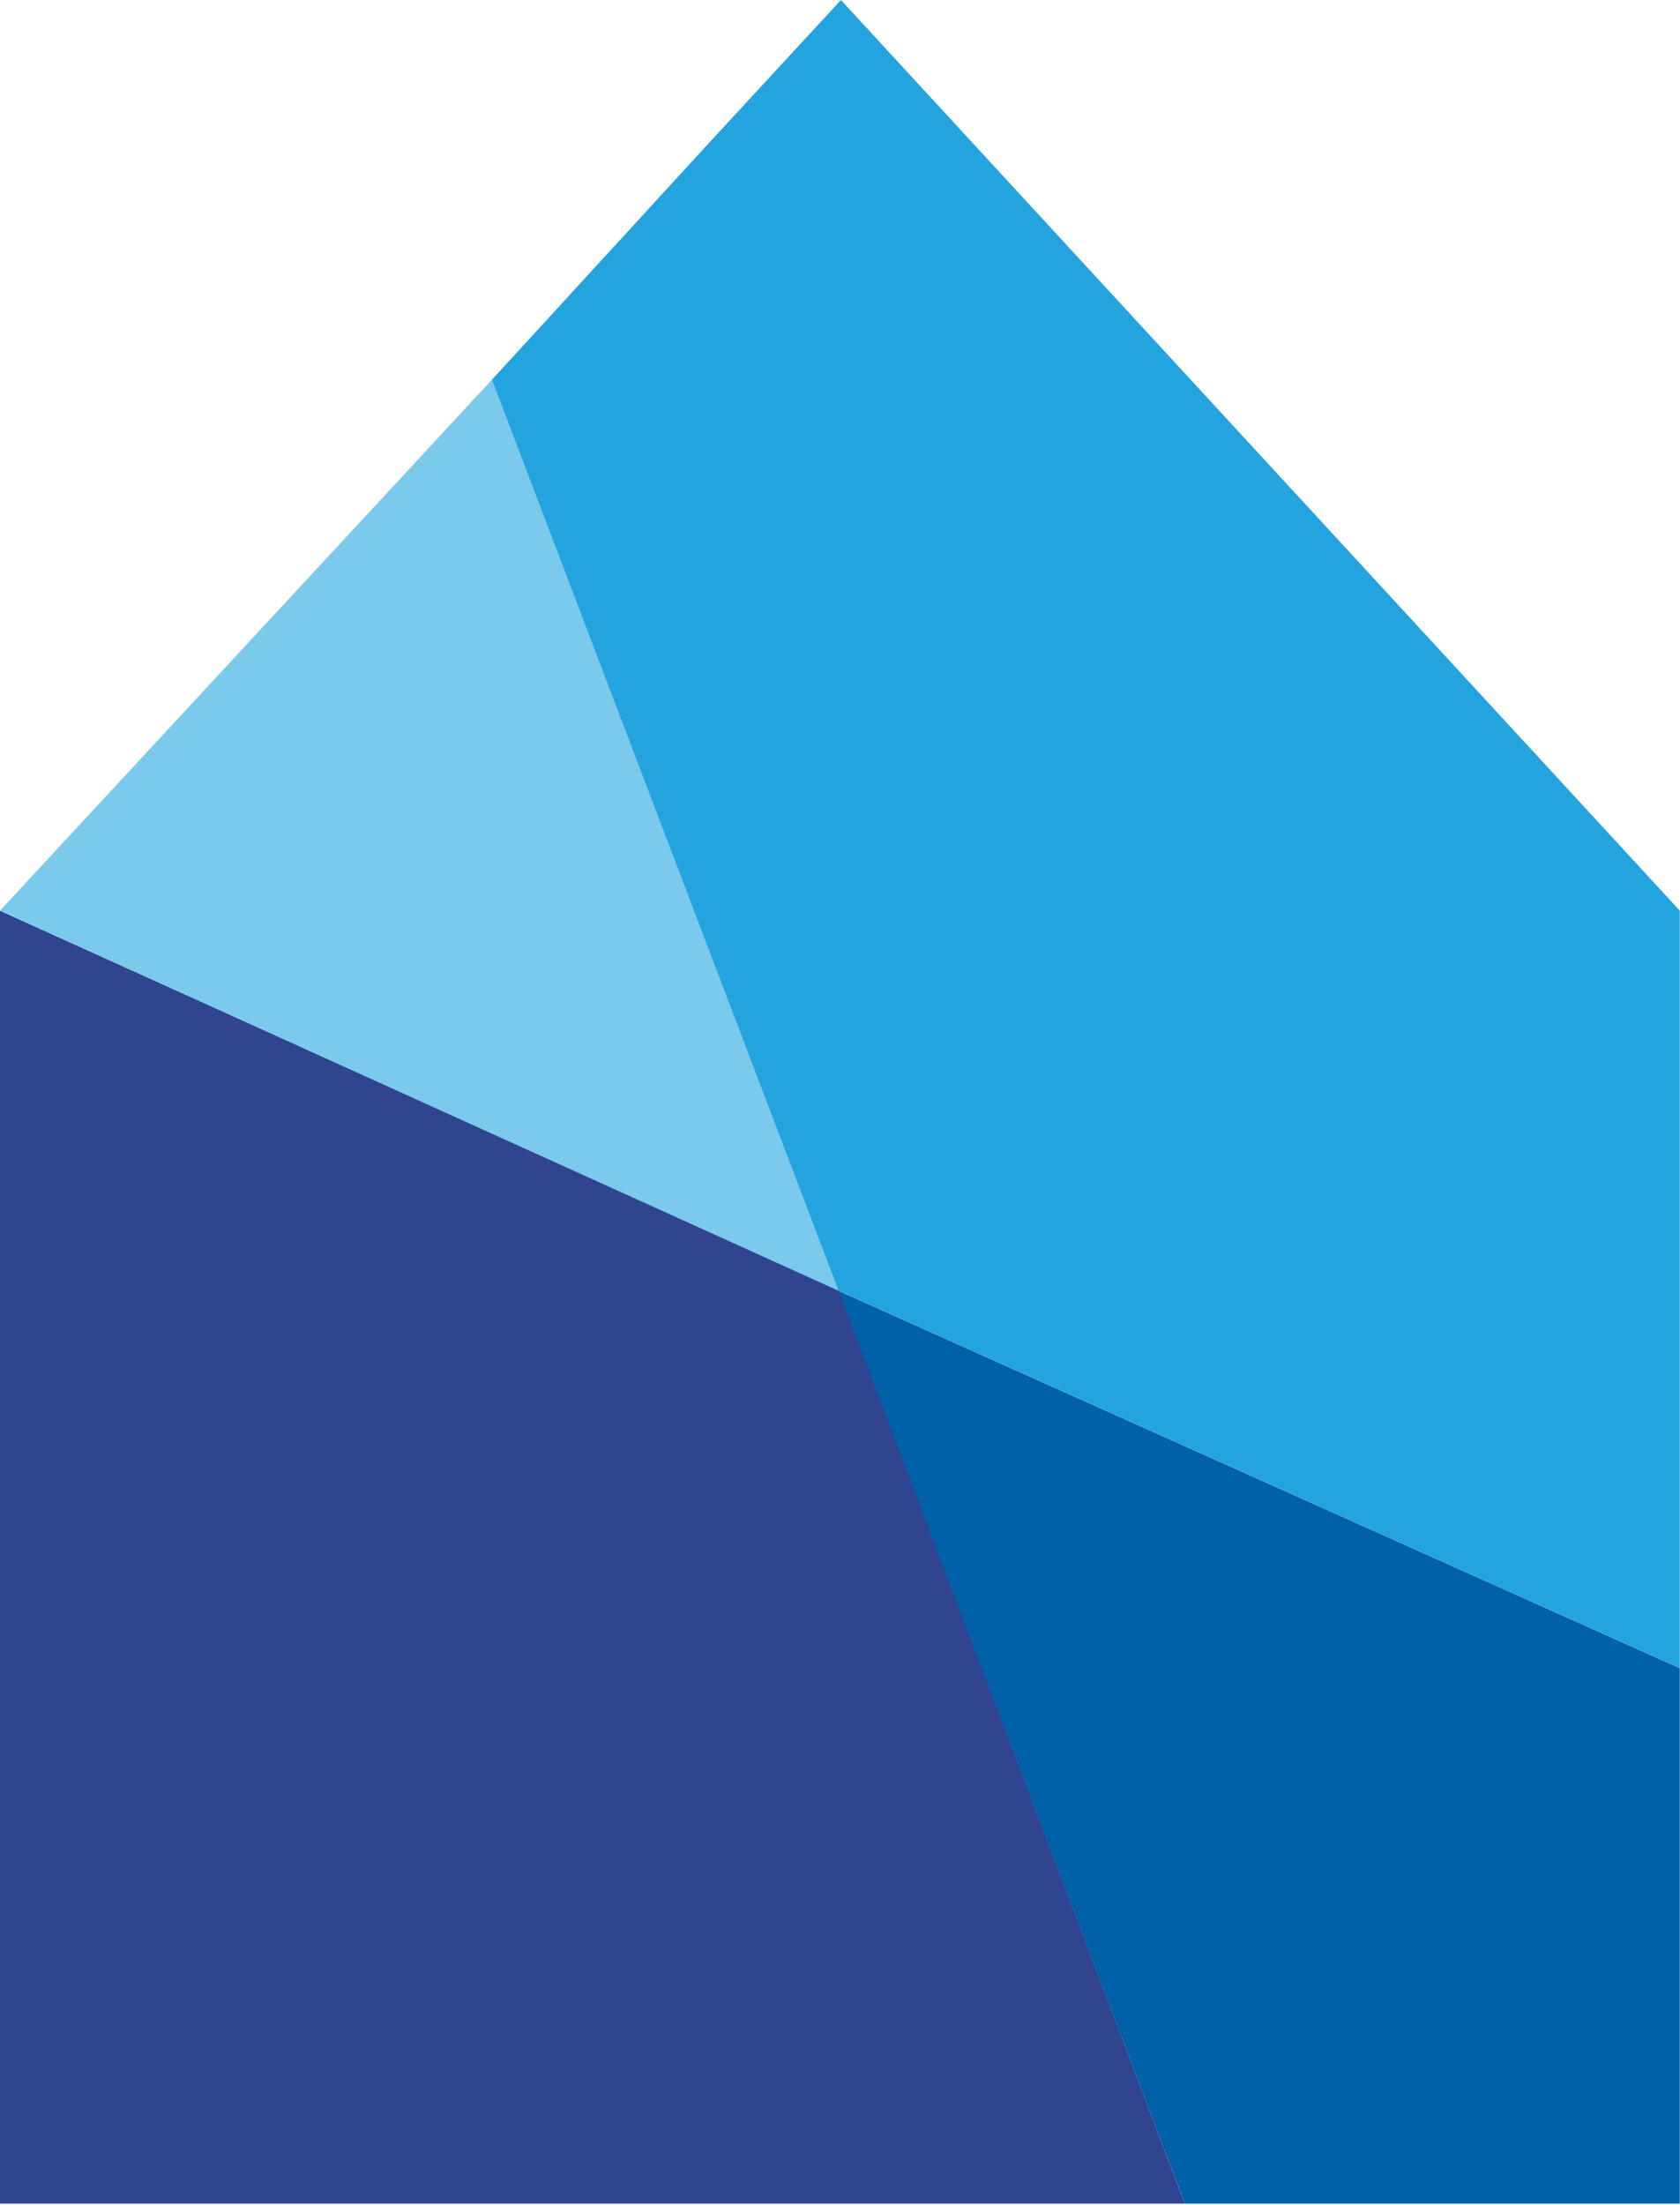
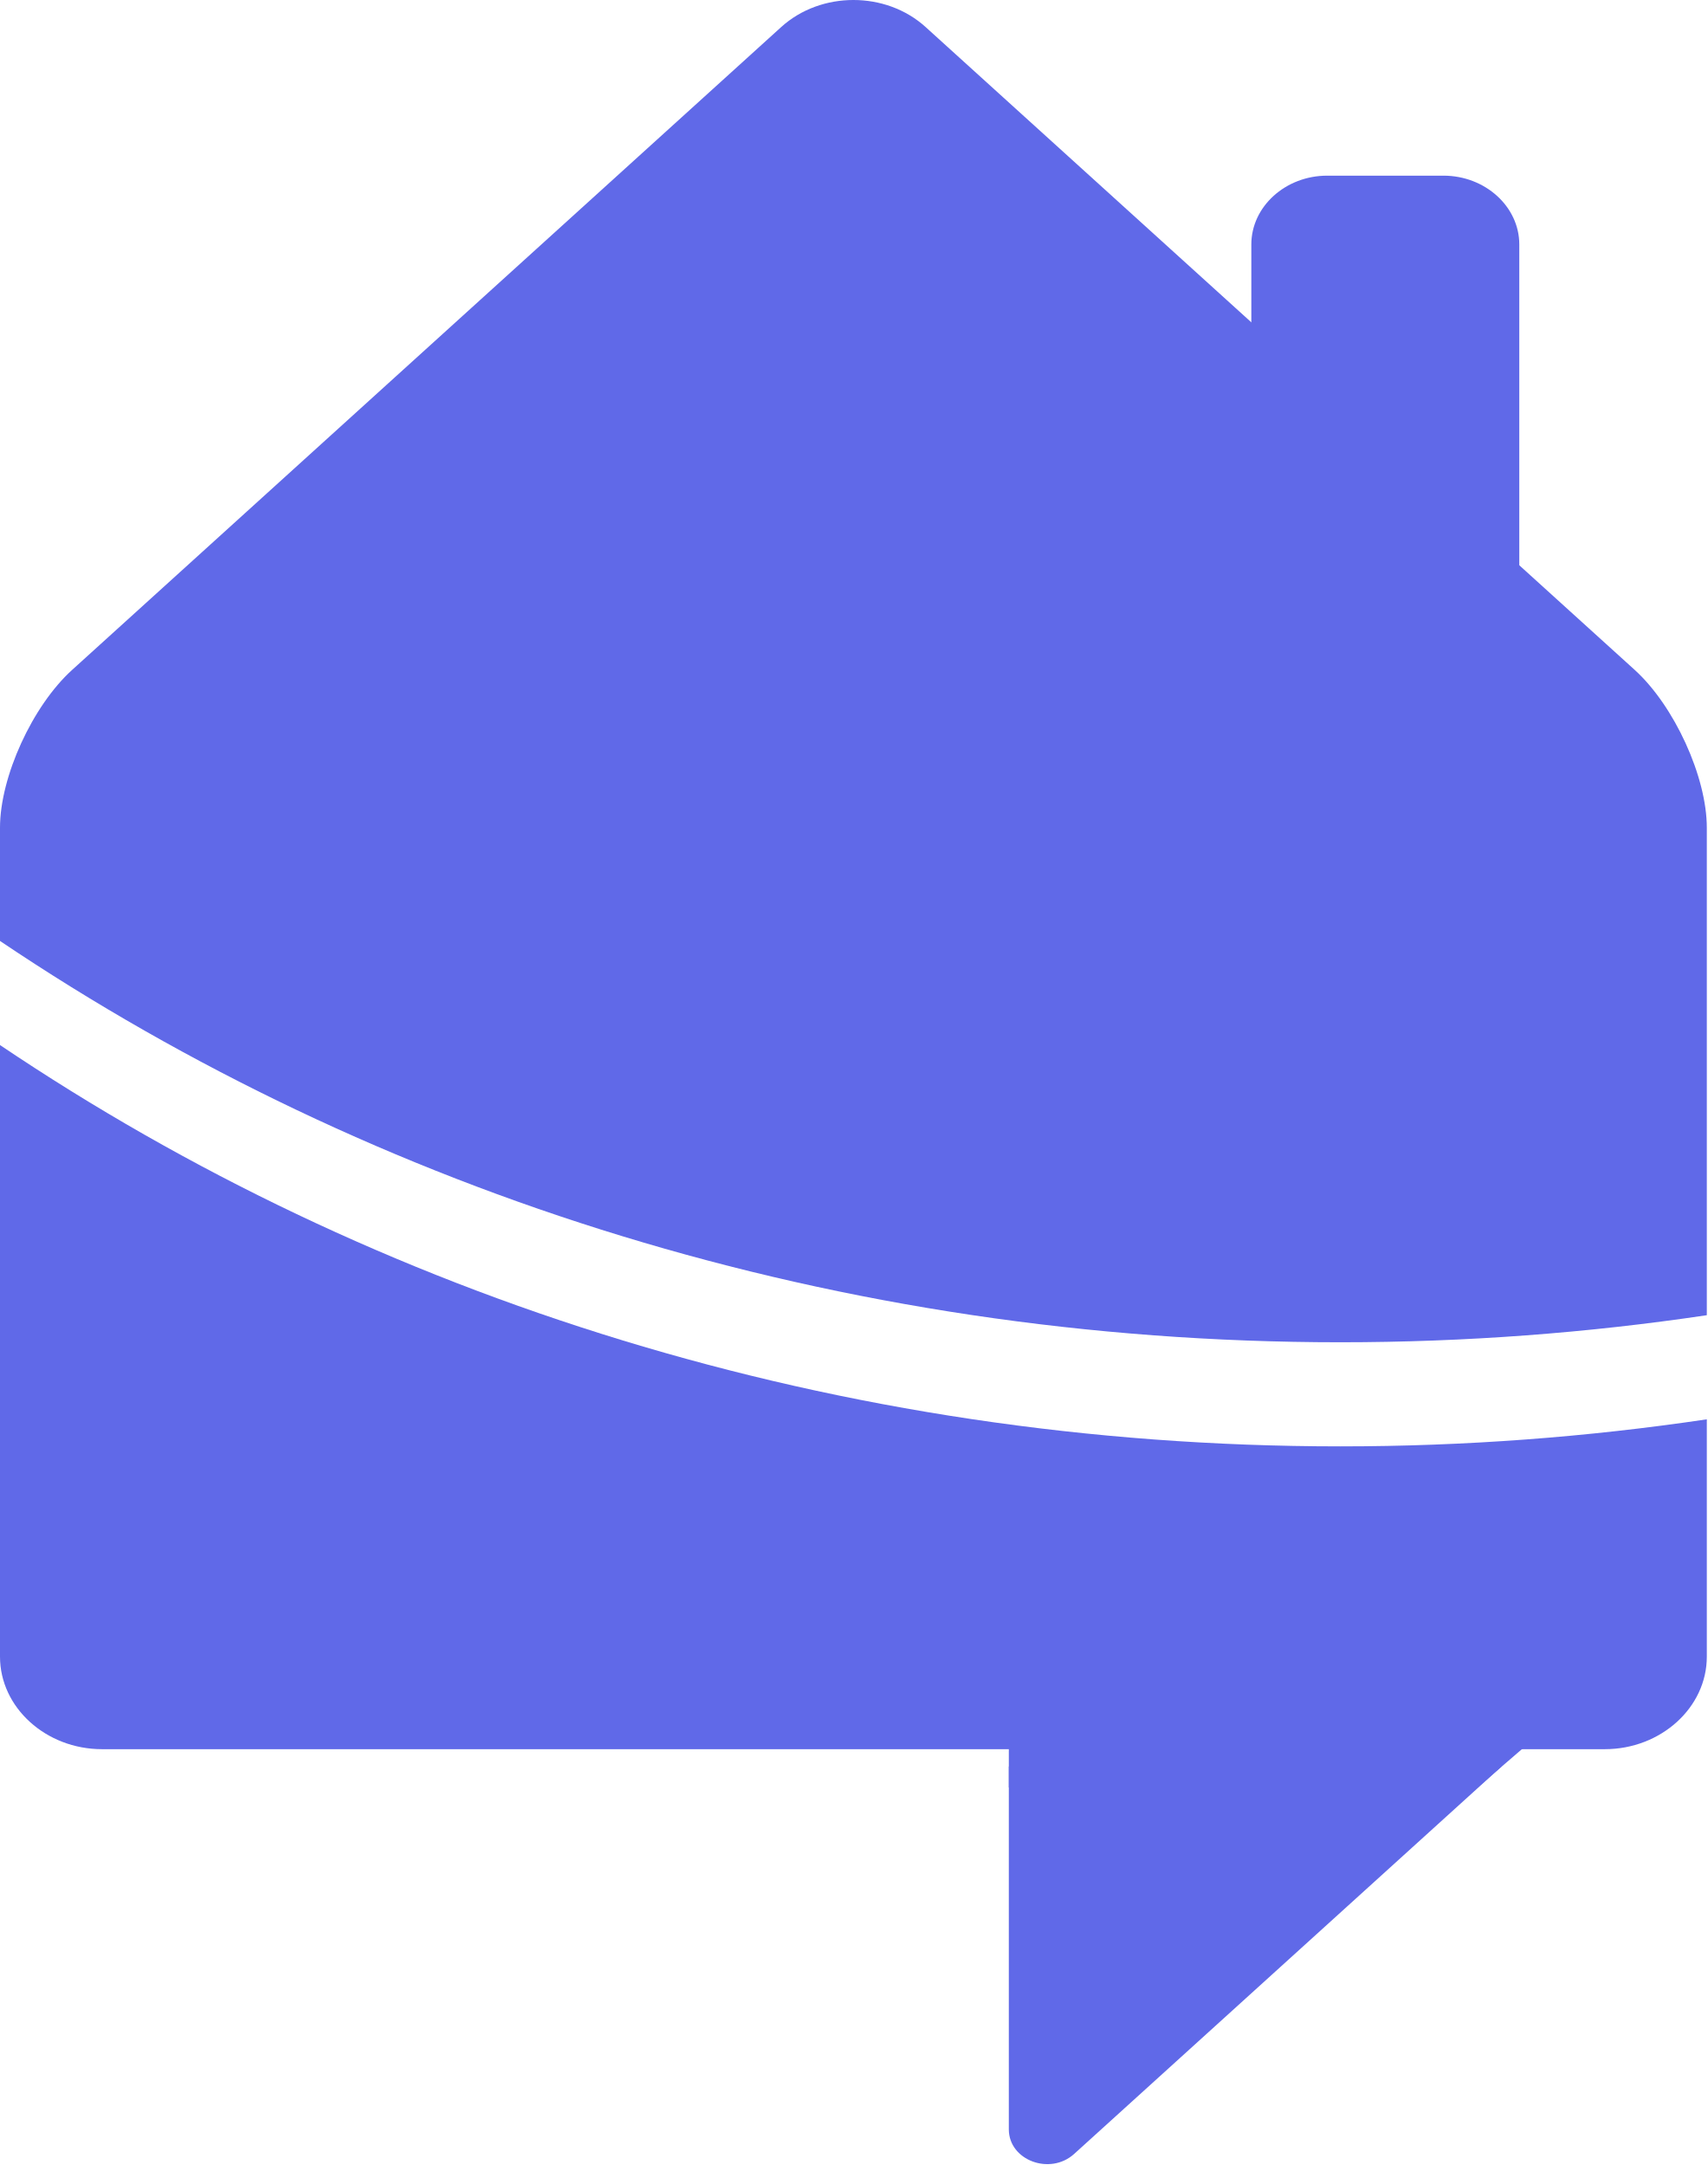
- <svg xmlns="http://www.w3.org/2000/svg" width="400" height="525" viewBox="0 0 400 525" fill="none">
-   <path d="M282.149 524.682L199.851 307.212L0 216.824V524.682H282.149Z" fill="#31448F" />
-   <path d="M400 524.682V404.918V397.17L199.653 307.32L282.149 524.682H400Z" fill="#0061A8" />
-   <path d="M0 216.824L199.653 307.32L117.257 90.281L0 216.824Z" fill="#7BC9EB" />
-   <path d="M400 216.824L200.248 0L169.25 33.573L117.158 90.388L199.653 307.32L400 397.17V216.824Z" fill="#23A4DE" />
+ <svg xmlns="http://www.w3.org/2000/svg" width="410" height="520" viewBox="0 0 410 520" fill="none">
+   <path d="M364.857 150.695C364.857 159.779 356.66 167.212 346.64 167.212H318.725C308.705 167.212 300.507 159.779 300.507 150.695V58.708C300.507 49.624 308.705 42.191 318.725 42.191H346.64C356.66 42.191 364.857 49.624 364.857 58.708V150.695Z" fill="#6069E8" />
+   <path d="M242.269 511.444V424.295H360.585L257.962 517.337C252.171 522.588 242.269 518.869 242.269 511.444Z" fill="#6069E8" />
+   <path d="M366.922 418.886H242.269V429.33H354.804L366.922 418.886Z" fill="#6069E8" />
+   <path d="M392.549 160.876L222.28 6.488C212.743 -2.163 197.153 -2.163 187.614 6.488L17.348 160.876C7.786 169.524 0 186.586 0 198.805V226C89.913 286.57 201.275 322.391 321.869 322.391C351.872 322.391 381.243 320.156 409.892 315.892V198.805C409.892 186.586 402.085 169.524 392.549 160.876Z" fill="#6069E8" />
+   <path d="M321.869 347.395C201.275 347.395 89.913 311.574 0 251.004V397.906C0 410.12 11.033 420.128 24.512 420.128H385.384C398.856 420.128 409.892 410.12 409.892 397.906V340.897C381.243 345.16 351.872 347.395 321.869 347.395Z" fill="#6069E8" />
</svg>
